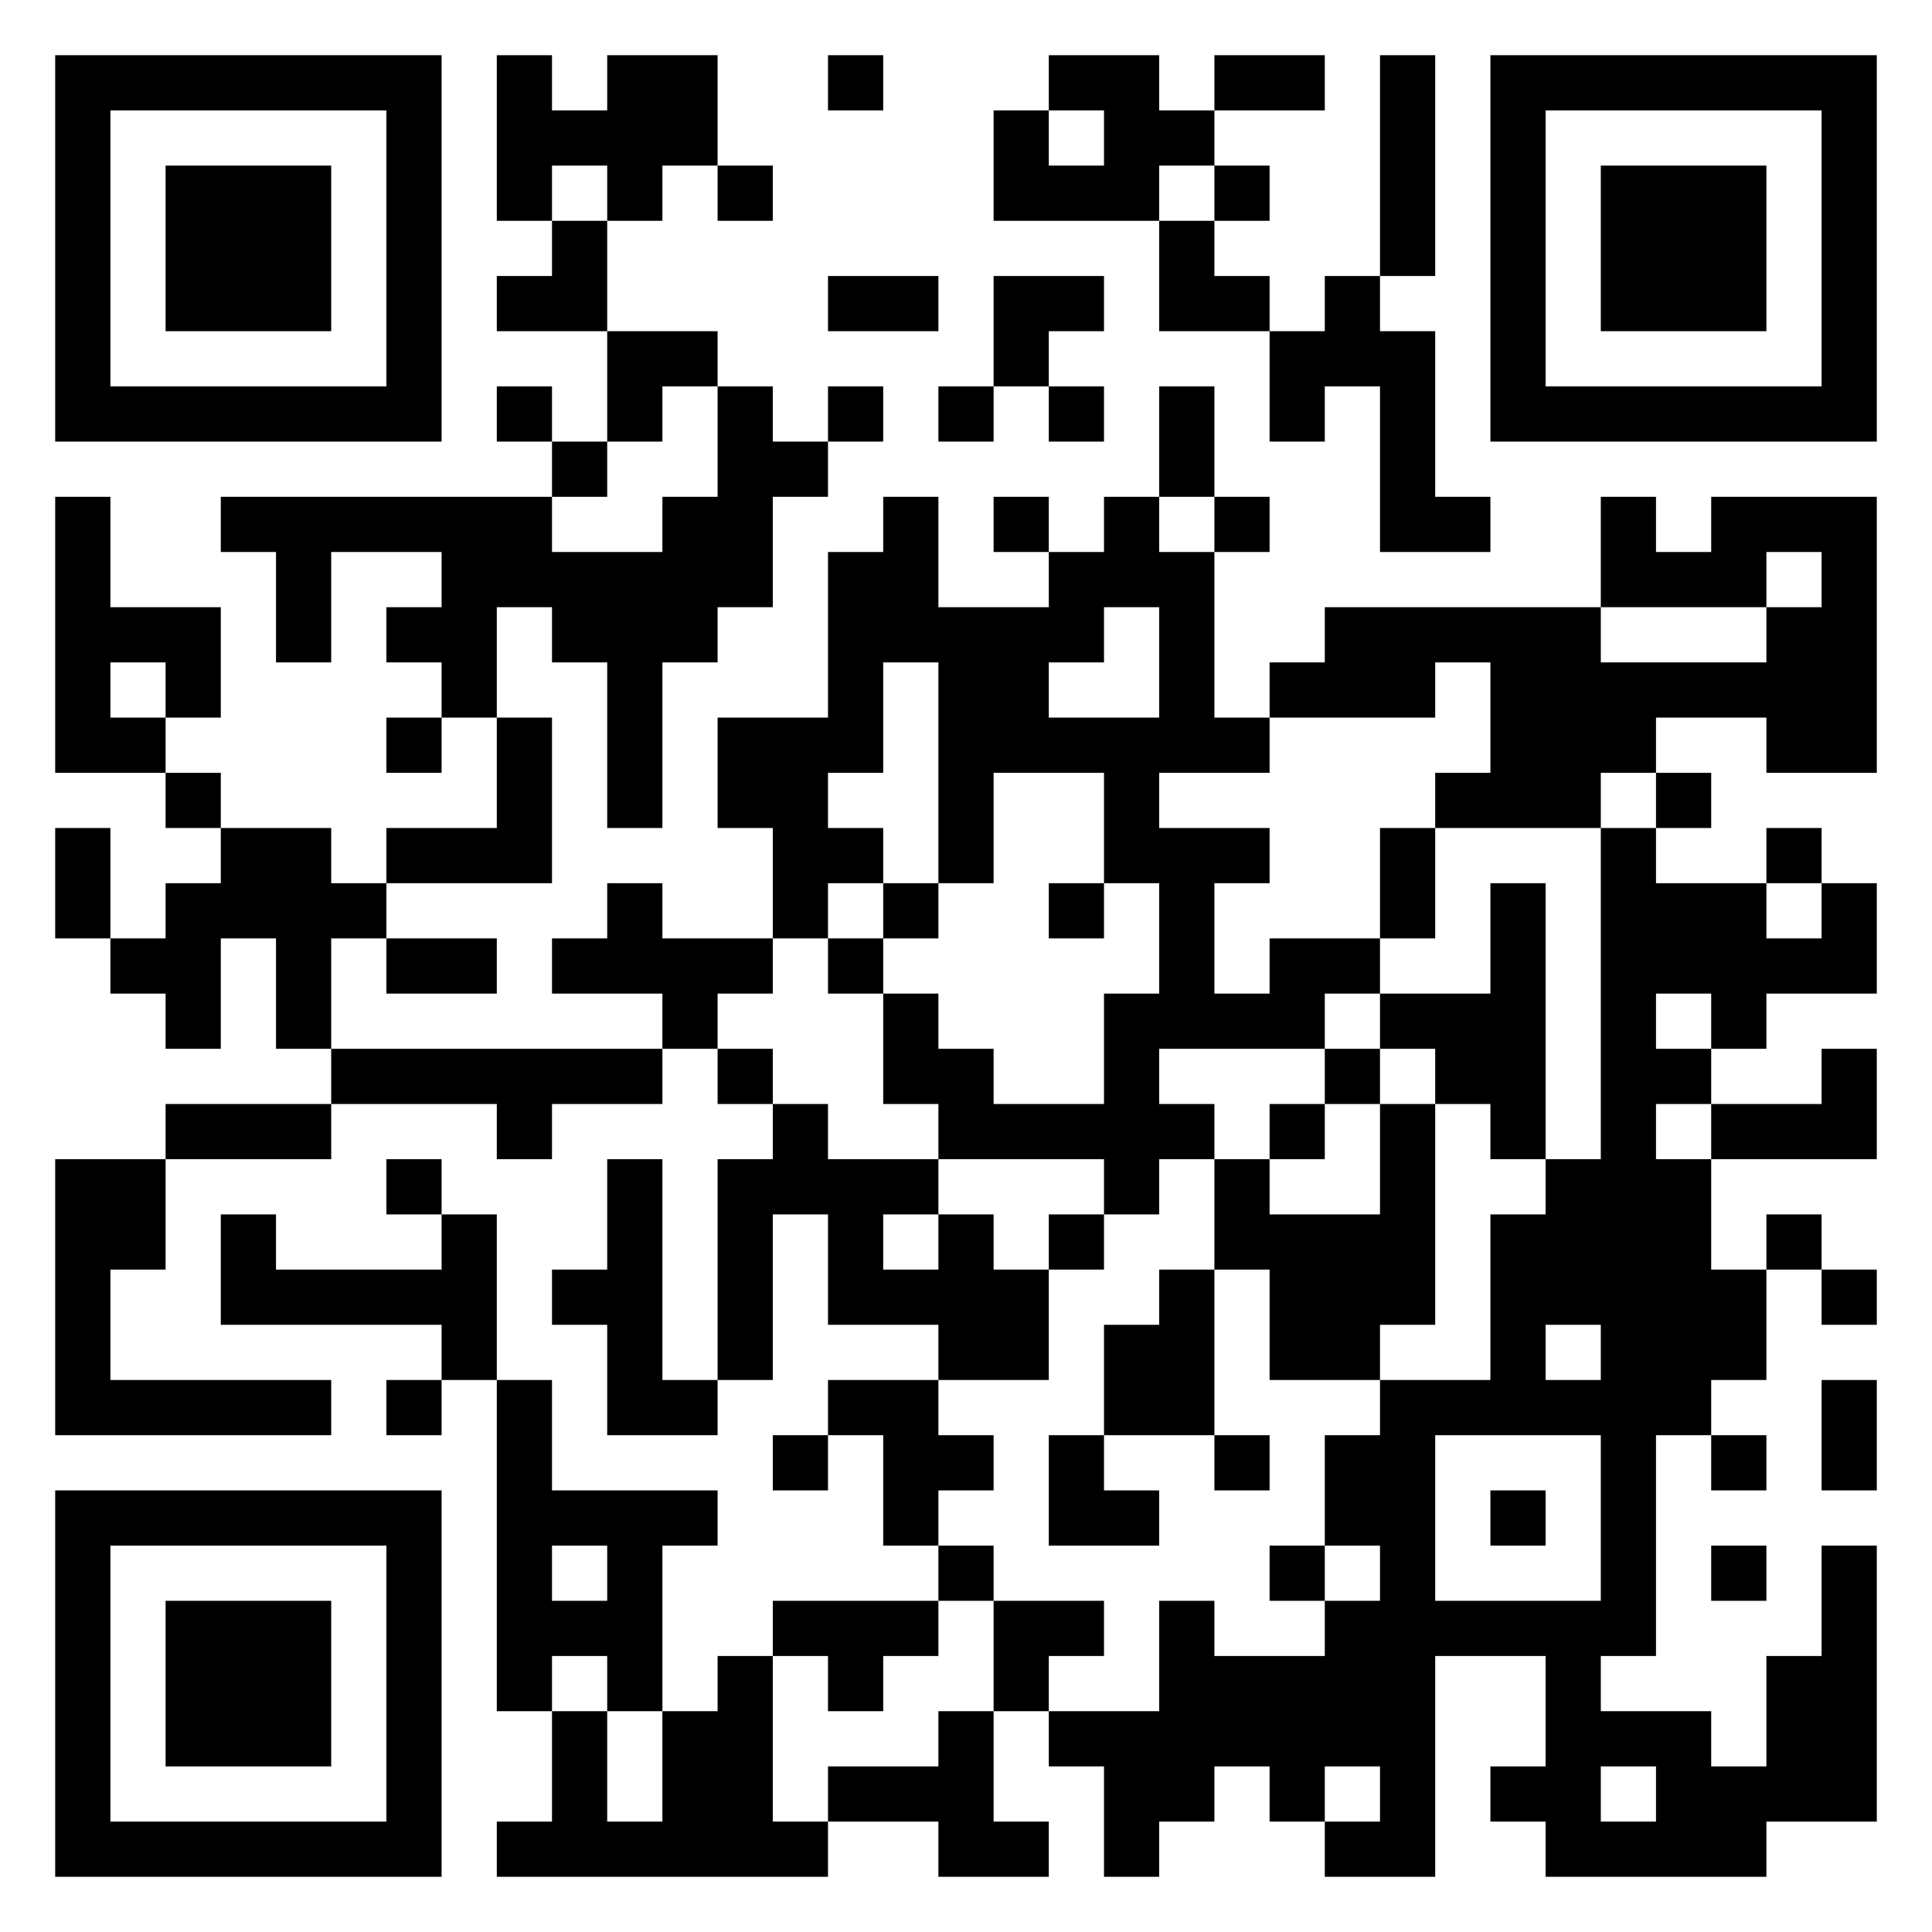
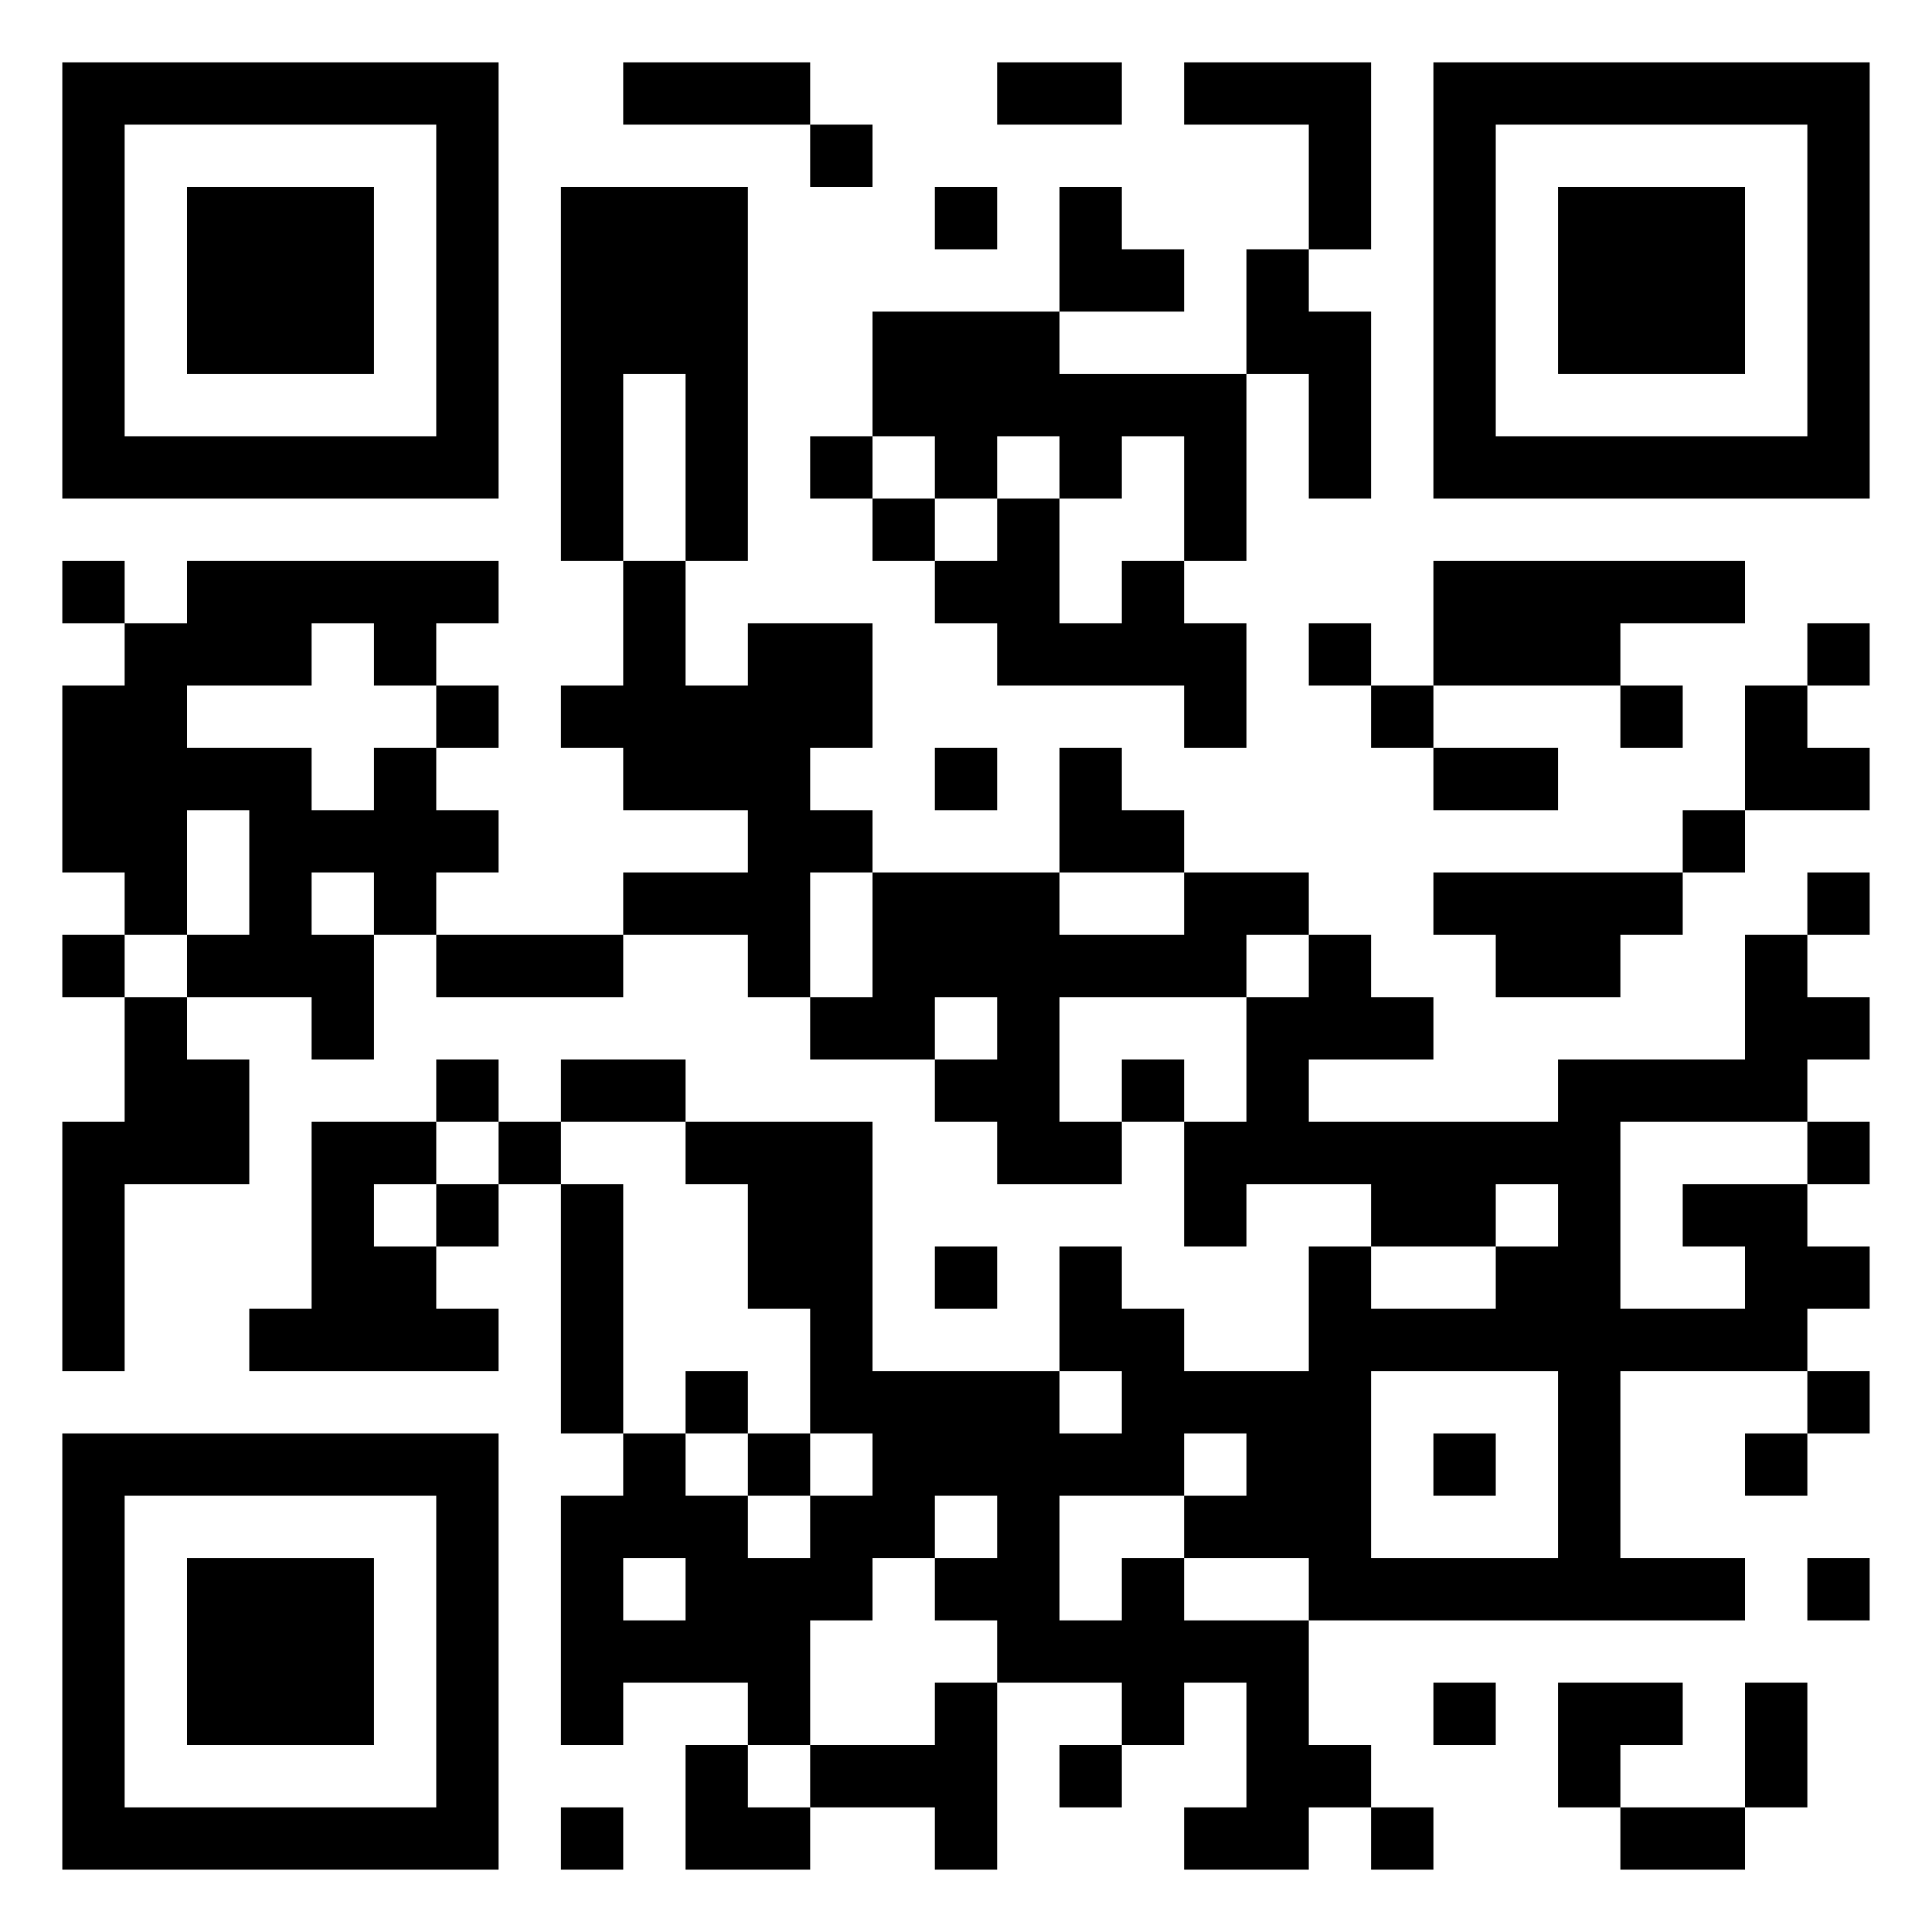
- <svg xmlns="http://www.w3.org/2000/svg" viewBox="0 0 35 35">
-   <path d="M1 1h7v7h-7zM9 1h1v1h1v-1h2v2h-1v1h-1v-1h-1v1h-1zM15 1h1v1h-1zM19 1h2v1h1v1h-1v1h-3v-2h1v1h1v-1h-1zM22 1h2v1h-2zM25 1h1v4h-1zM27 1h7v7h-7zM2 2v5h5v-5zM28 2v5h5v-5zM3 3h3v3h-3zM13 3h1v1h-1zM22 3h1v1h-1zM29 3h3v3h-3zM10 4h1v2h-2v-1h1zM21 4h1v1h1v1h-2zM15 5h2v1h-2zM18 5h2v1h-1v1h-1zM24 5h1v1h1v3h1v1h-2v-3h-1v1h-1v-2h1zM11 6h2v1h-1v1h-1zM9 7h1v1h-1zM13 7h1v1h1v1h-1v2h-1v1h-1v3h-1v-3h-1v-1h-1v2h-1v-1h-1v-1h1v-1h-2v2h-1v-2h-1v-1h6v1h2v-1h1zM15 7h1v1h-1zM17 7h1v1h-1zM19 7h1v1h-1zM21 7h1v2h-1zM10 8h1v1h-1zM1 9h1v2h2v2h-1v-1h-1v1h1v1h-2zM16 9h1v2h2v-1h1v-1h1v1h1v3h1v1h-2v1h2v1h-1v2h1v-1h2v1h-1v1h-3v1h1v1h-1v1h-1v-1h-3v-1h-1v-2h1v1h1v1h2v-2h1v-2h-1v-2h-2v2h-1v-4h-1v2h-1v1h1v1h-1v1h-1v-2h-1v-2h2v-3h1zM18 9h1v1h-1zM22 9h1v1h-1zM29 9h1v1h1v-1h3v5h-2v-1h-2v1h-1v1h-3v-1h1v-2h-1v1h-3v-1h1v-1h5v1h3v-1h1v-1h-1v1h-3zM20 11v1h-1v1h2v-2zM7 13h1v1h-1zM9 13h1v3h-3v-1h2zM3 14h1v1h-1zM30 14h1v1h-1zM1 15h1v2h-1zM4 15h2v1h1v1h-1v2h-1v-2h-1v2h-1v-1h-1v-1h1v-1h1zM25 15h1v2h-1zM29 15h1v1h2v1h1v-1h1v2h-2v1h-1v-1h-1v1h1v1h-1v1h1v2h1v2h-1v1h-1v4h-1v1h2v1h1v-2h1v-2h1v5h-2v1h-4v-1h-1v-1h1v-2h-2v4h-2v-1h1v-1h-1v1h-1v-1h-1v1h-1v1h-1v-2h-1v-1h2v-2h1v1h2v-1h1v-1h-1v-2h1v-1h2v-3h1v-1h1zM32 15h1v1h-1zM11 16h1v1h2v1h-1v1h-1v-1h-2v-1h1zM16 16h1v1h-1zM19 16h1v1h-1zM27 16h1v5h-1v-1h-1v-1h-1v-1h2zM7 17h2v1h-2zM15 17h1v1h-1zM6 19h6v1h-2v1h-1v-1h-3zM13 19h1v1h-1zM24 19h1v1h-1zM33 19h1v2h-3v-1h2zM3 20h3v1h-3zM14 20h1v1h2v1h-1v1h1v-1h1v1h1v2h-2v-1h-2v-2h-1v3h-1v-4h1zM23 20h1v1h-1zM25 20h1v4h-1v1h-2v-2h-1v-2h1v1h2zM1 21h2v2h-1v2h4v1h-5zM7 21h1v1h-1zM11 21h1v4h1v1h-2v-2h-1v-1h1zM4 22h1v1h3v-1h1v3h-1v-1h-4zM19 22h1v1h-1zM32 22h1v1h-1zM21 23h1v3h-2v-2h1zM33 23h1v1h-1zM28 24v1h1v-1zM7 25h1v1h-1zM9 25h1v2h3v1h-1v3h-1v-1h-1v1h-1zM15 25h2v1h1v1h-1v1h-1v-2h-1zM33 25h1v2h-1zM14 26h1v1h-1zM19 26h1v1h1v1h-2zM22 26h1v1h-1zM26 26v3h3v-3zM31 26h1v1h-1zM1 27h7v7h-7zM27 27h1v1h-1zM2 28v5h5v-5zM10 28v1h1v-1zM17 28h1v1h-1zM23 28h1v1h-1zM31 28h1v1h-1zM3 29h3v3h-3zM14 29h3v1h-1v1h-1v-1h-1zM18 29h2v1h-1v1h-1zM13 30h1v3h1v1h-6v-1h1v-2h1v2h1v-2h1zM17 31h1v2h1v1h-2v-1h-2v-1h2zM29 32v1h1v-1z" />
+ <svg xmlns="http://www.w3.org/2000/svg" viewBox="0 0 31 31">
+   <path d="M1 1h7v7h-7zM10 1h3v1h-3zM16 1h2v1h-2zM19 1h3v3h-1v-2h-2zM23 1h7v7h-7zM2 2v5h5v-5zM13 2h1v1h-1zM24 2v5h5v-5zM3 3h3v3h-3zM9 3h3v6h-1v-3h-1v3h-1zM15 3h1v1h-1zM17 3h1v1h1v1h-2zM25 3h3v3h-3zM20 4h1v1h1v3h-1v-2h-1zM14 5h3v1h3v3h-1v-2h-1v1h-1v-1h-1v1h-1v-1h-1zM13 7h1v1h-1zM14 8h1v1h-1zM16 8h1v2h1v-1h1v1h1v2h-1v-1h-3v-1h-1v-1h1zM1 9h1v1h-1zM3 9h5v1h-1v1h-1v-1h-1v1h-2v1h2v1h1v-1h1v1h1v1h-1v1h-1v-1h-1v1h1v2h-1v-1h-2v-1h1v-2h-1v2h-1v-1h-1v-3h1v-1h1zM10 9h1v2h1v-1h2v2h-1v1h1v1h-1v2h-1v-1h-2v-1h2v-1h-2v-1h-1v-1h1zM23 9h5v1h-2v1h-3zM21 10h1v1h-1zM29 10h1v1h-1zM7 11h1v1h-1zM22 11h1v1h-1zM26 11h1v1h-1zM28 11h1v1h1v1h-2zM15 12h1v1h-1zM17 12h1v1h1v1h-2zM23 12h2v1h-2zM27 13h1v1h-1zM14 14h3v1h2v-1h2v1h-1v1h-3v2h1v1h-2v-1h-1v-1h1v-1h-1v1h-2v-1h1zM23 14h4v1h-1v1h-2v-1h-1zM29 14h1v1h-1zM1 15h1v1h-1zM7 15h3v1h-3zM21 15h1v1h1v1h-2v1h4v-1h3v-2h1v1h1v1h-1v1h-3v3h2v-1h-1v-1h2v1h1v1h-1v1h-3v3h2v1h-7v-1h-2v-1h1v-1h-1v1h-2v2h1v-1h1v1h2v2h1v1h-1v1h-2v-1h1v-2h-1v1h-1v-1h-2v-1h-1v-1h1v-1h-1v1h-1v1h-1v2h-1v-1h-2v1h-1v-4h1v-1h1v1h1v1h1v-1h1v-1h-1v-2h-1v-2h-1v-1h3v4h3v1h1v-1h-1v-2h1v1h1v1h2v-2h1v1h2v-1h1v-1h-1v1h-2v-1h-2v1h-1v-2h1v-2h1zM2 16h1v1h1v2h-2v3h-1v-4h1zM7 17h1v1h-1zM9 17h2v1h-2zM18 17h1v1h-1zM5 18h2v1h-1v1h1v1h1v1h-4v-1h1zM8 18h1v1h-1zM29 18h1v1h-1zM7 19h1v1h-1zM9 19h1v4h-1zM15 20h1v1h-1zM11 22h1v1h-1zM22 22v3h3v-3zM29 22h1v1h-1zM1 23h7v7h-7zM12 23h1v1h-1zM23 23h1v1h-1zM28 23h1v1h-1zM2 24v5h5v-5zM3 25h3v3h-3zM10 25v1h1v-1zM29 25h1v1h-1zM15 27h1v3h-1v-1h-2v-1h2zM23 27h1v1h-1zM25 27h2v1h-1v1h-1zM28 27h1v2h-1zM11 28h1v1h1v1h-2zM17 28h1v1h-1zM9 29h1v1h-1zM22 29h1v1h-1zM26 29h2v1h-2z" />
</svg>
